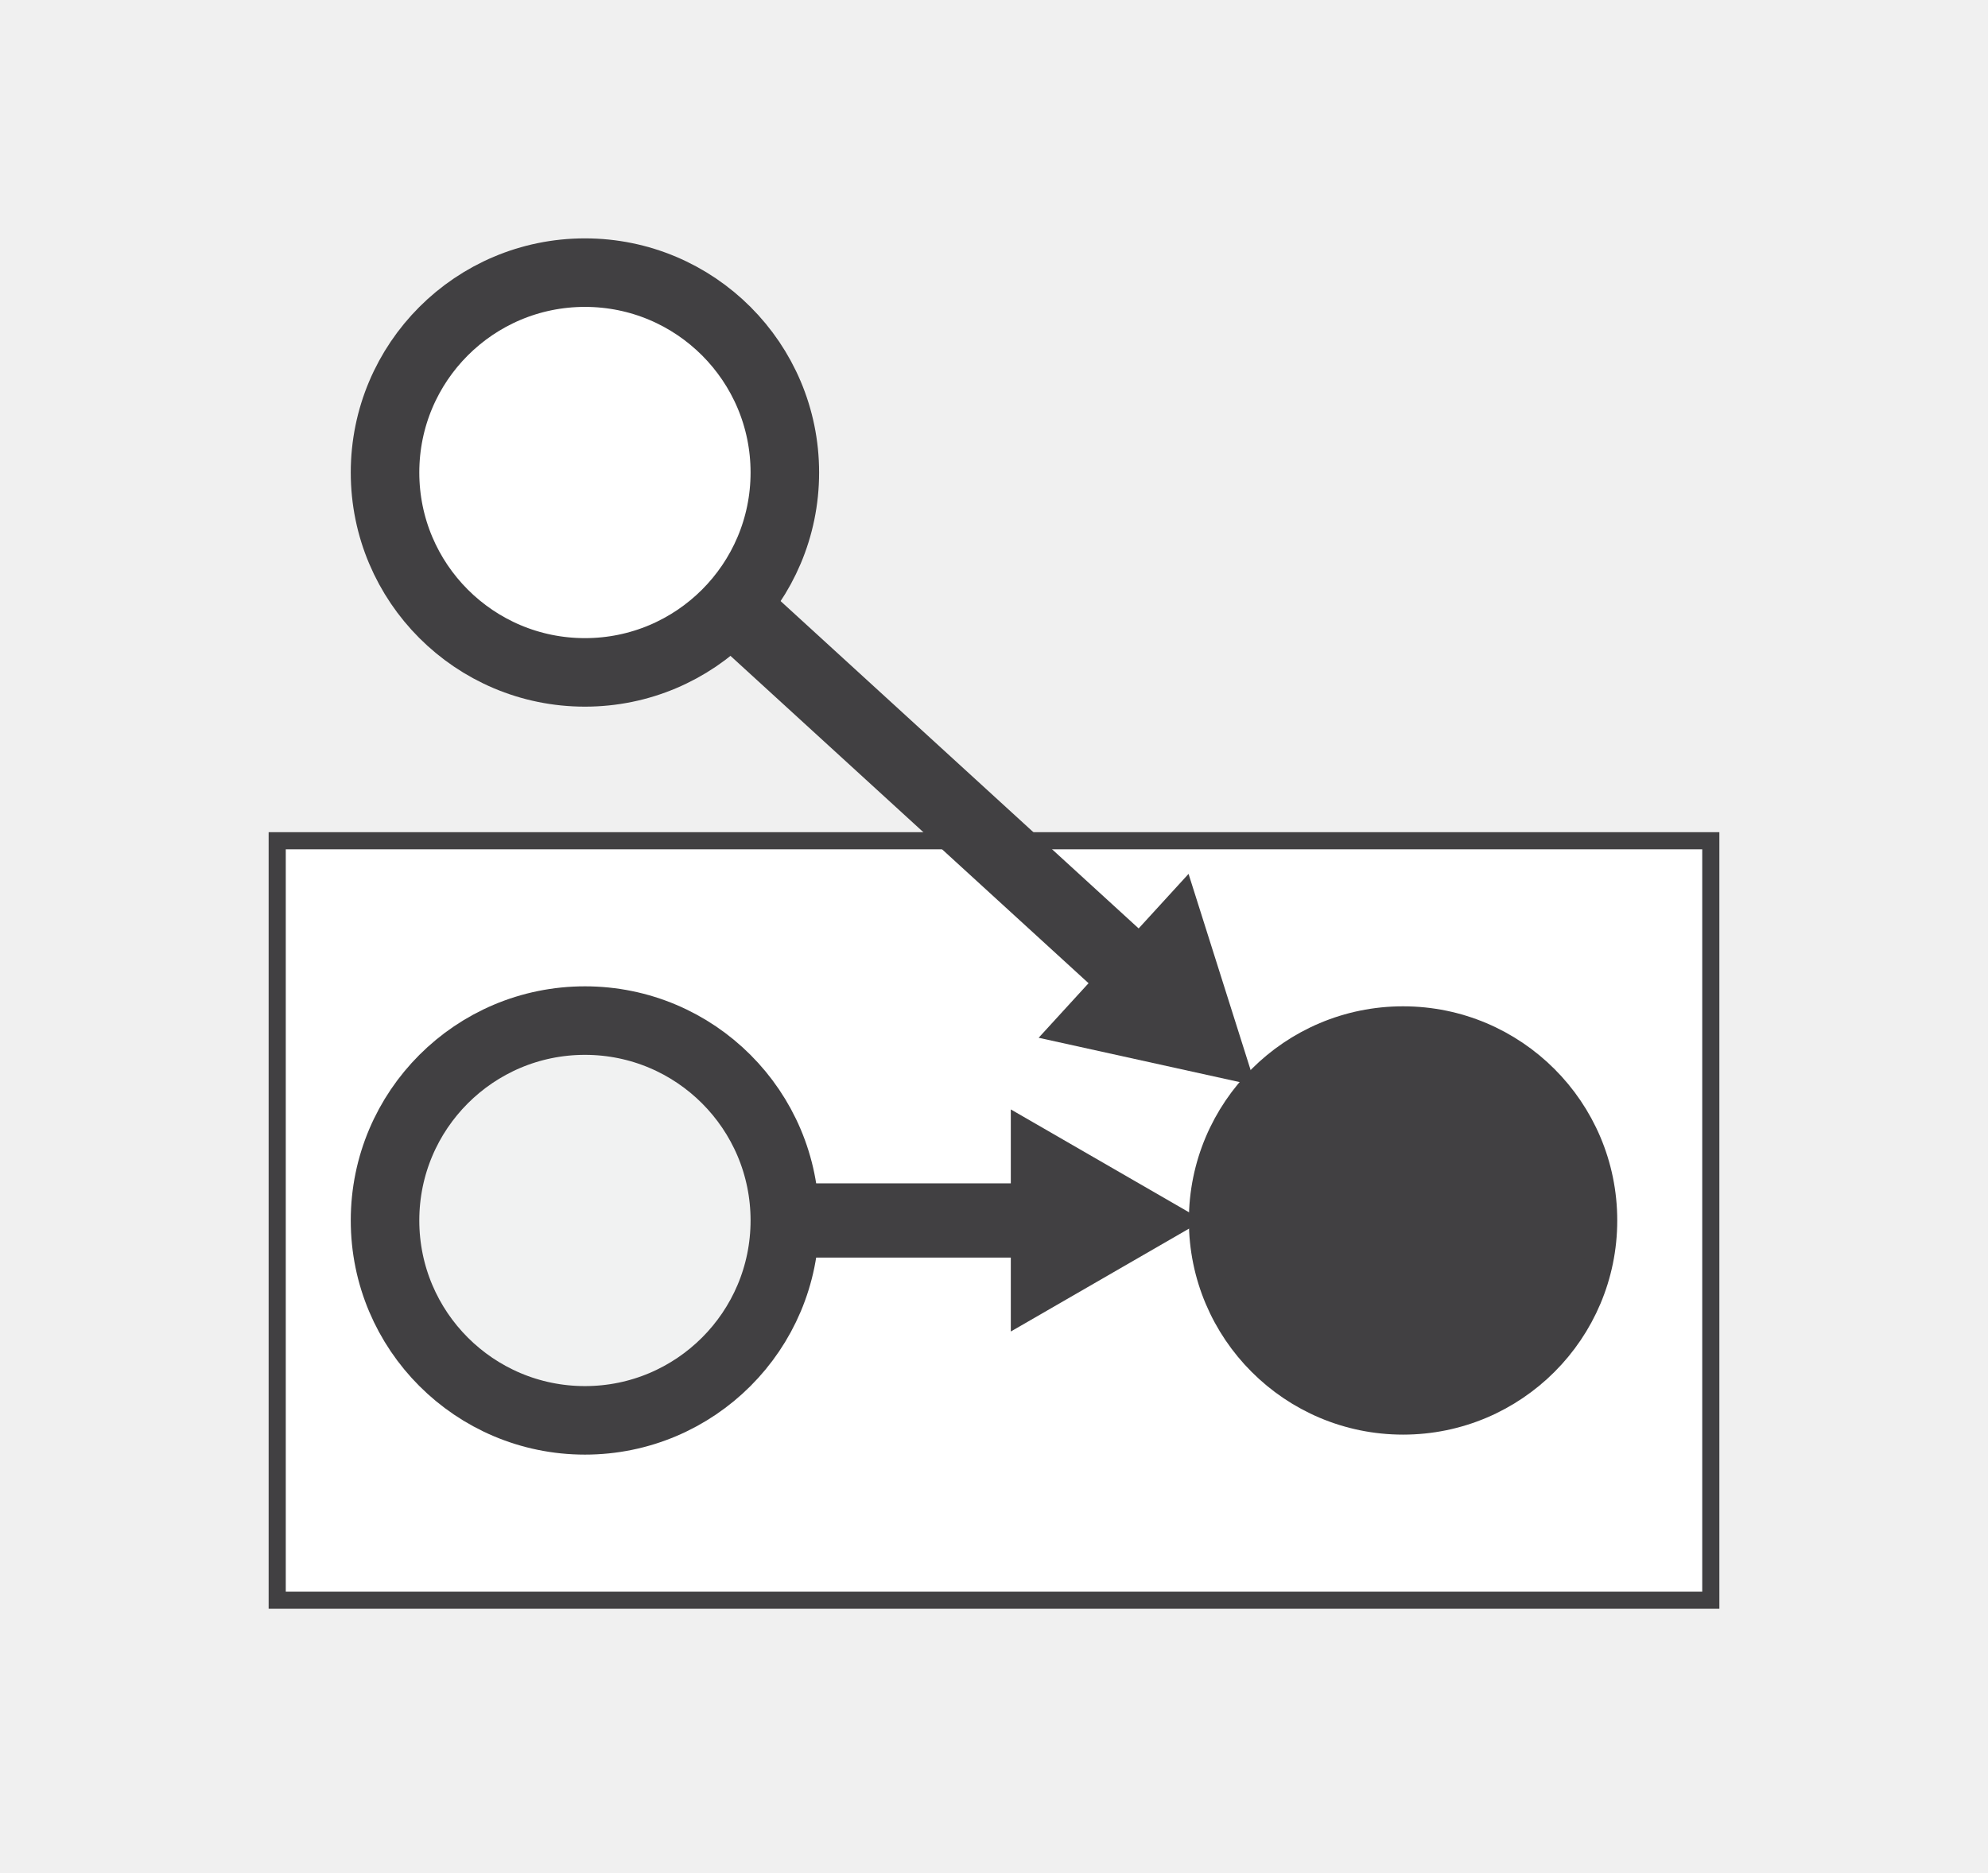
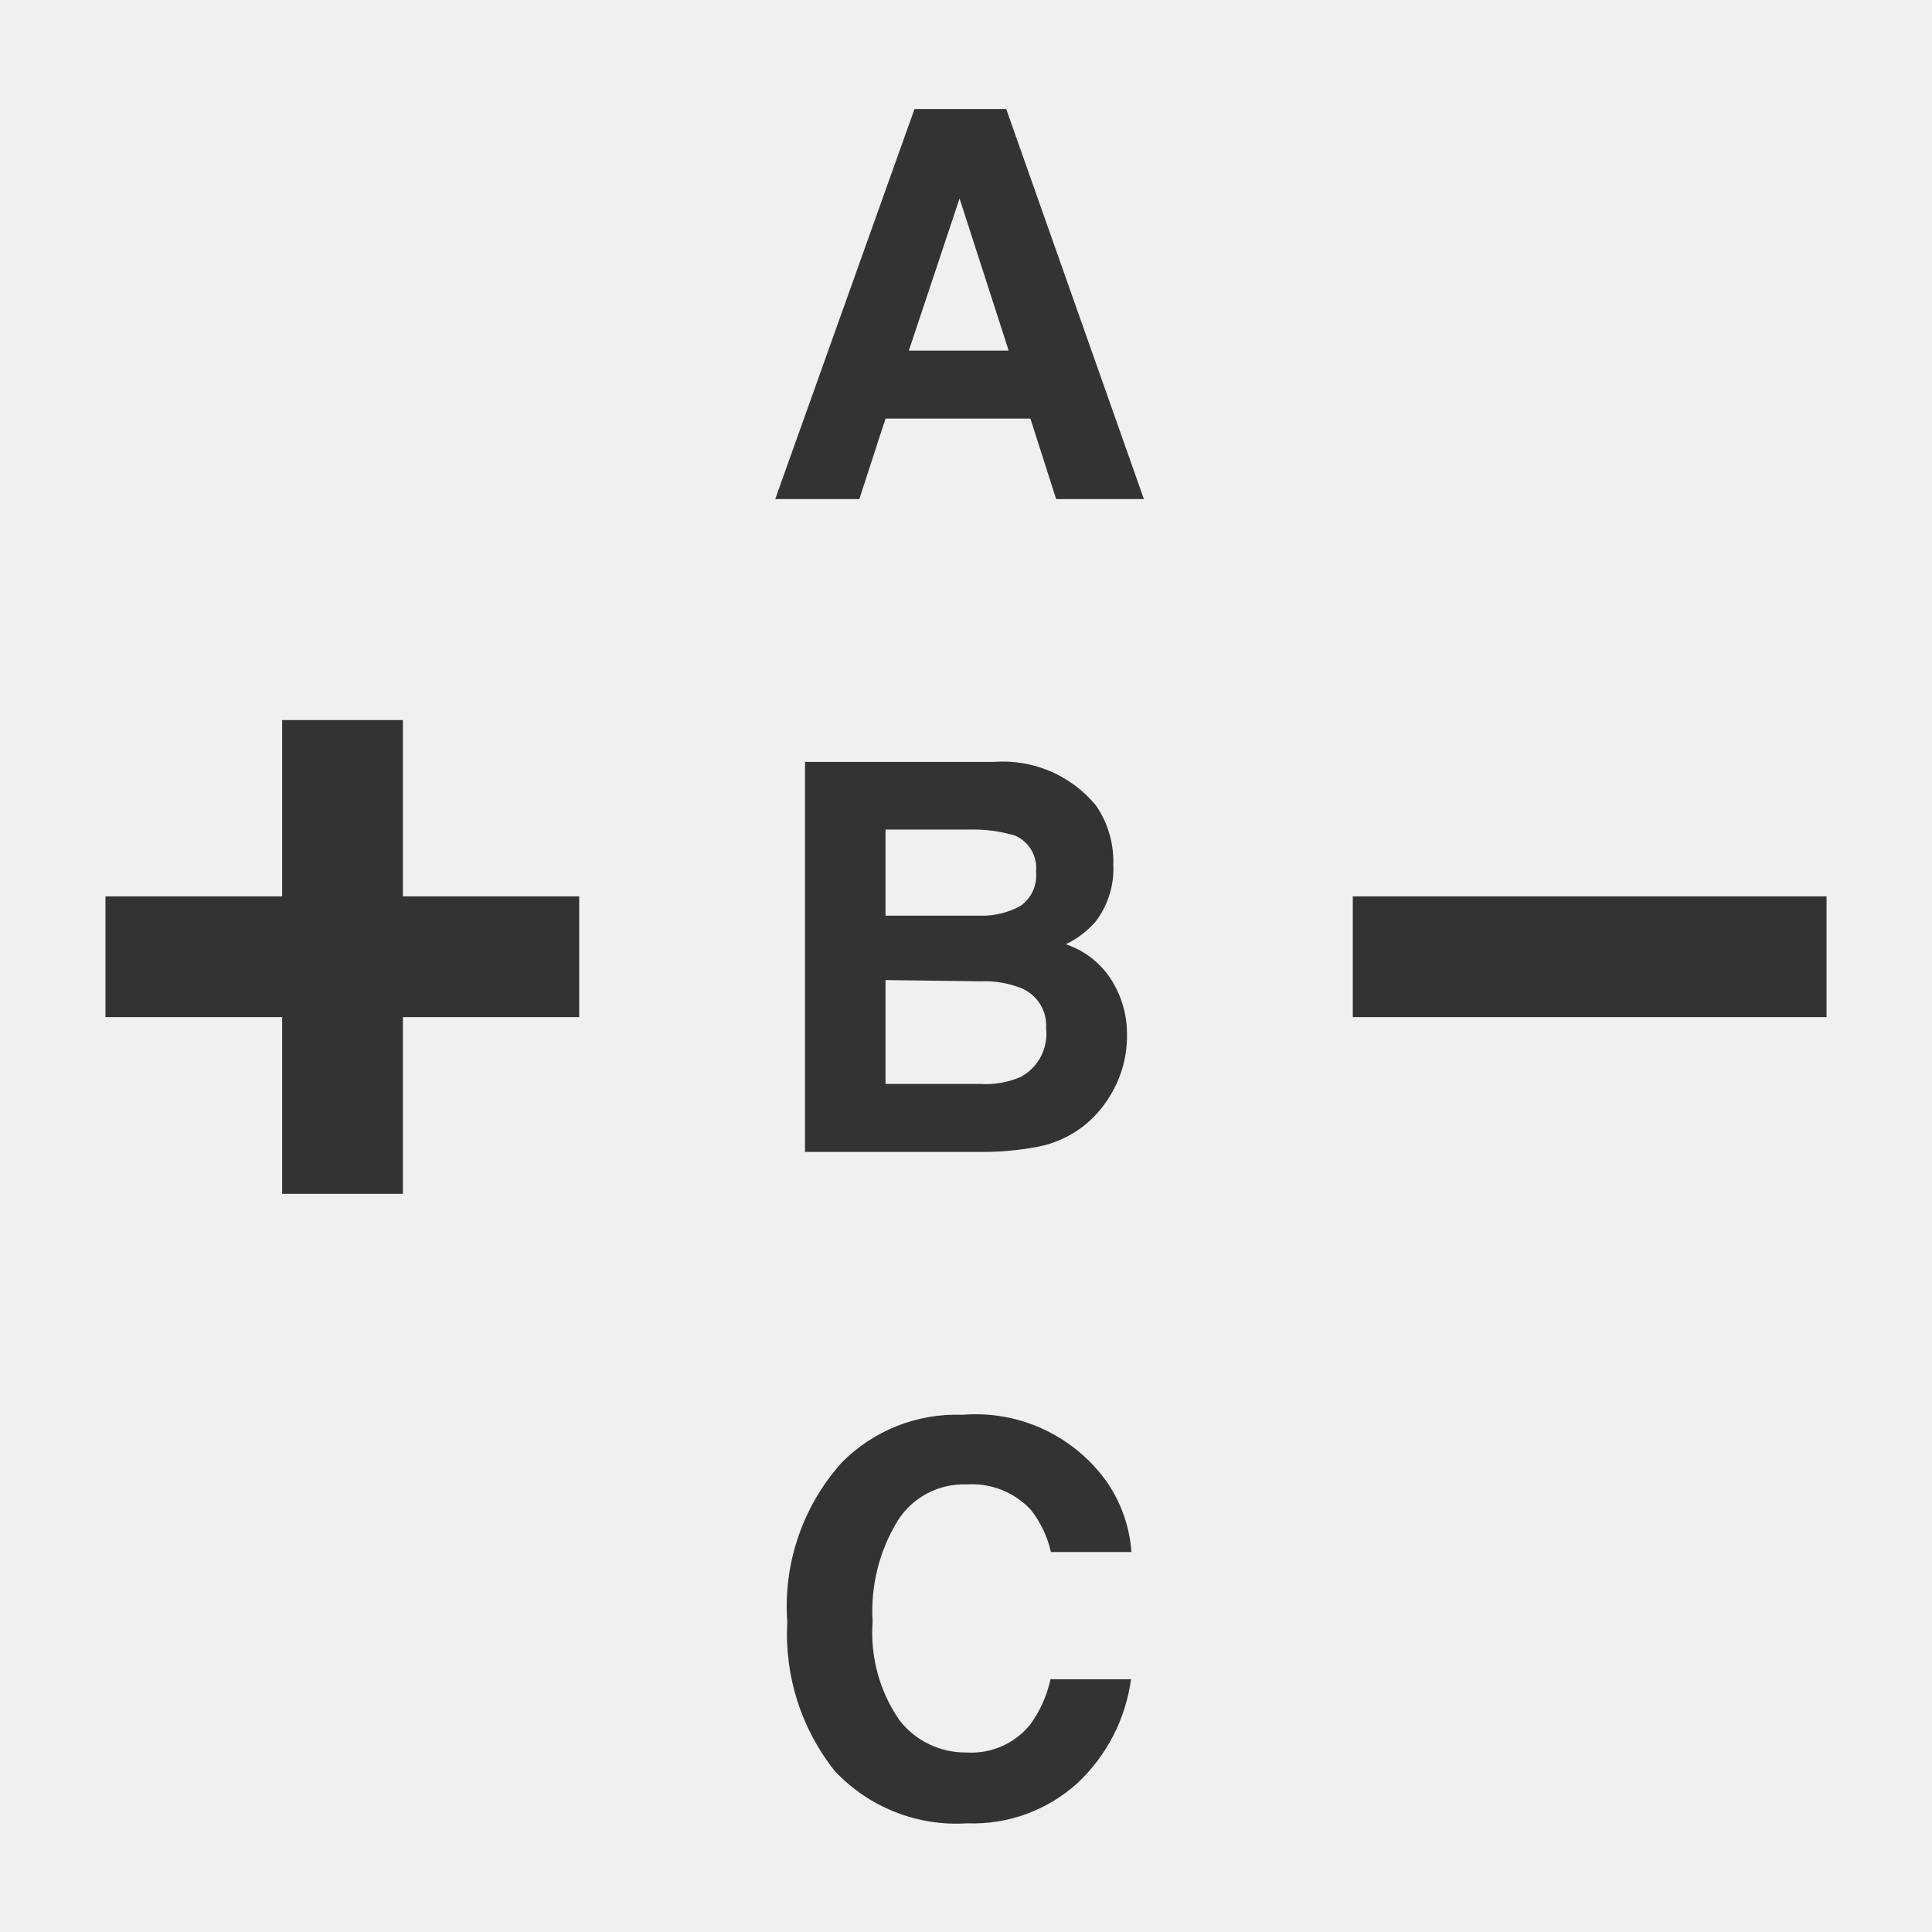
- <svg xmlns="http://www.w3.org/2000/svg" version="1.1" id="Layer_1" x="0px" y="0px" width="348.067px" height="327.986px" viewBox="0 0 348.067 327.986" enable-background="new 0 0 348.067 327.986" xml:space="preserve">
-   <rect x="48.534" y="147.24" fill="#FFFFFF" stroke="#414042" stroke-width="3" stroke-miterlimit="10" width="251" height="133" />
-   <g>
-     <line fill="#E6E7E8" x1="102.413" y1="213.74" x2="210.654" y2="213.74" />
-     <g>
-       <line fill="none" stroke="#414042" stroke-width="13" stroke-miterlimit="10" x1="102.413" y1="213.74" x2="182.667" y2="213.74" />
-       <g>
-         <polygon fill="#414042" points="176.977,233.187 210.654,213.74 176.977,194.293    " />
-       </g>
-     </g>
-   </g>
-   <path fill="#414042" stroke="#414042" stroke-width="5" stroke-miterlimit="10" d="M280.654,213.739  c0,19.333-15.675,35.006-35,35.006c-19.324,0-35-15.673-35-35.006c0-19.334,15.676-35.004,35-35.004  C264.979,178.735,280.654,194.405,280.654,213.739z" />
-   <path fill="#F1F2F2" stroke="#414042" stroke-width="12" stroke-miterlimit="10" d="M137.413,213.74  c0,19.332-15.674,35.006-35,35.006c-19.325,0-35-15.674-35-35.006c0-19.334,15.675-35.005,35-35.005  C121.739,178.735,137.413,194.406,137.413,213.74z" />
-   <g>
-     <g>
-       <line fill="none" stroke="#414042" stroke-width="13" stroke-miterlimit="10" x1="102.413" y1="82.751" x2="199.173" y2="171.233" />
-       <g>
-         <polygon fill="#414042" points="181.85,181.745 219.826,190.121 208.097,153.043    " />
-       </g>
-     </g>
-   </g>
-   <path fill="#FFFFFF" stroke="#414042" stroke-width="12" stroke-miterlimit="10" d="M137.413,82.751  c0,19.331-15.675,35.005-35,35.005s-35-15.674-35-35.005c0-19.334,15.674-35.005,35-35.005S137.413,63.417,137.413,82.751z" />
+ <svg xmlns="http://www.w3.org/2000/svg" id="Layer_1" data-name="Layer 1" viewBox="0 0 48 48">
+   <defs>
+     <style>.cls-1{fill:none;stroke:#333;stroke-miterlimit:10;stroke-width:3px;}.cls-2{fill:#333;}</style>
+   </defs>
+   <line class="cls-1" x1="8.51" y1="17.89" x2="8.51" y2="29.66" />
+   <line class="cls-1" x1="2.62" y1="23.77" x2="14.39" y2="23.77" />
+   <line class="cls-1" x1="33.61" y1="23.77" x2="45.38" y2="23.77" />
+   <path class="cls-2" d="M22.72,2.71H25l3.42,9.69H26.24l-.64-2H22l-.65,2H19.26Zm-.14,6h2.48L23.84,4.93Z" />
+   <path class="cls-2" d="M27.22,20a2.45,2.45,0,0,1,.44,1.48,2.17,2.17,0,0,1-.45,1.43,2.32,2.32,0,0,1-.73.55,2.14,2.14,0,0,1,1.11.85A2.51,2.51,0,0,1,28,25.69a2.83,2.83,0,0,1-.43,1.55,2.75,2.75,0,0,1-.68.76,2.69,2.69,0,0,1-1.1.49,7.33,7.33,0,0,1-1.37.13H20V18.93h4.68A3,3,0,0,1,27.22,20ZM22,20.61v2.14h2.35a2,2,0,0,0,1-.24.92.92,0,0,0,.39-.85.88.88,0,0,0-.52-.9,3.66,3.66,0,0,0-1.14-.15Zm0,3.74v2.58h2.35a2.18,2.18,0,0,0,1-.17,1.21,1.21,0,0,0,.64-1.21,1,1,0,0,0-.62-1,2.45,2.45,0,0,0-1-.17Z" />
+   <path class="cls-2" d="M20.91,36.34a4,4,0,0,1,3-1.19,4,4,0,0,1,3.54,1.6,3.49,3.49,0,0,1,.66,1.81h-2a2.63,2.63,0,0,0-.5-1.05,2,2,0,0,0-1.6-.63,1.94,1.94,0,0,0-1.7.89,4.3,4.3,0,0,0-.63,2.52,3.82,3.82,0,0,0,.66,2.44,2.07,2.07,0,0,0,1.67.81,1.88,1.88,0,0,0,1.59-.7,3,3,0,0,0,.5-1.12h2a4.33,4.33,0,0,1-1.33,2.58,3.86,3.86,0,0,1-2.74,1A4.14,4.14,0,0,1,20.74,44a5.46,5.46,0,0,1-1.18-3.7A5.35,5.35,0,0,1,20.91,36.34Z" />
</svg>
